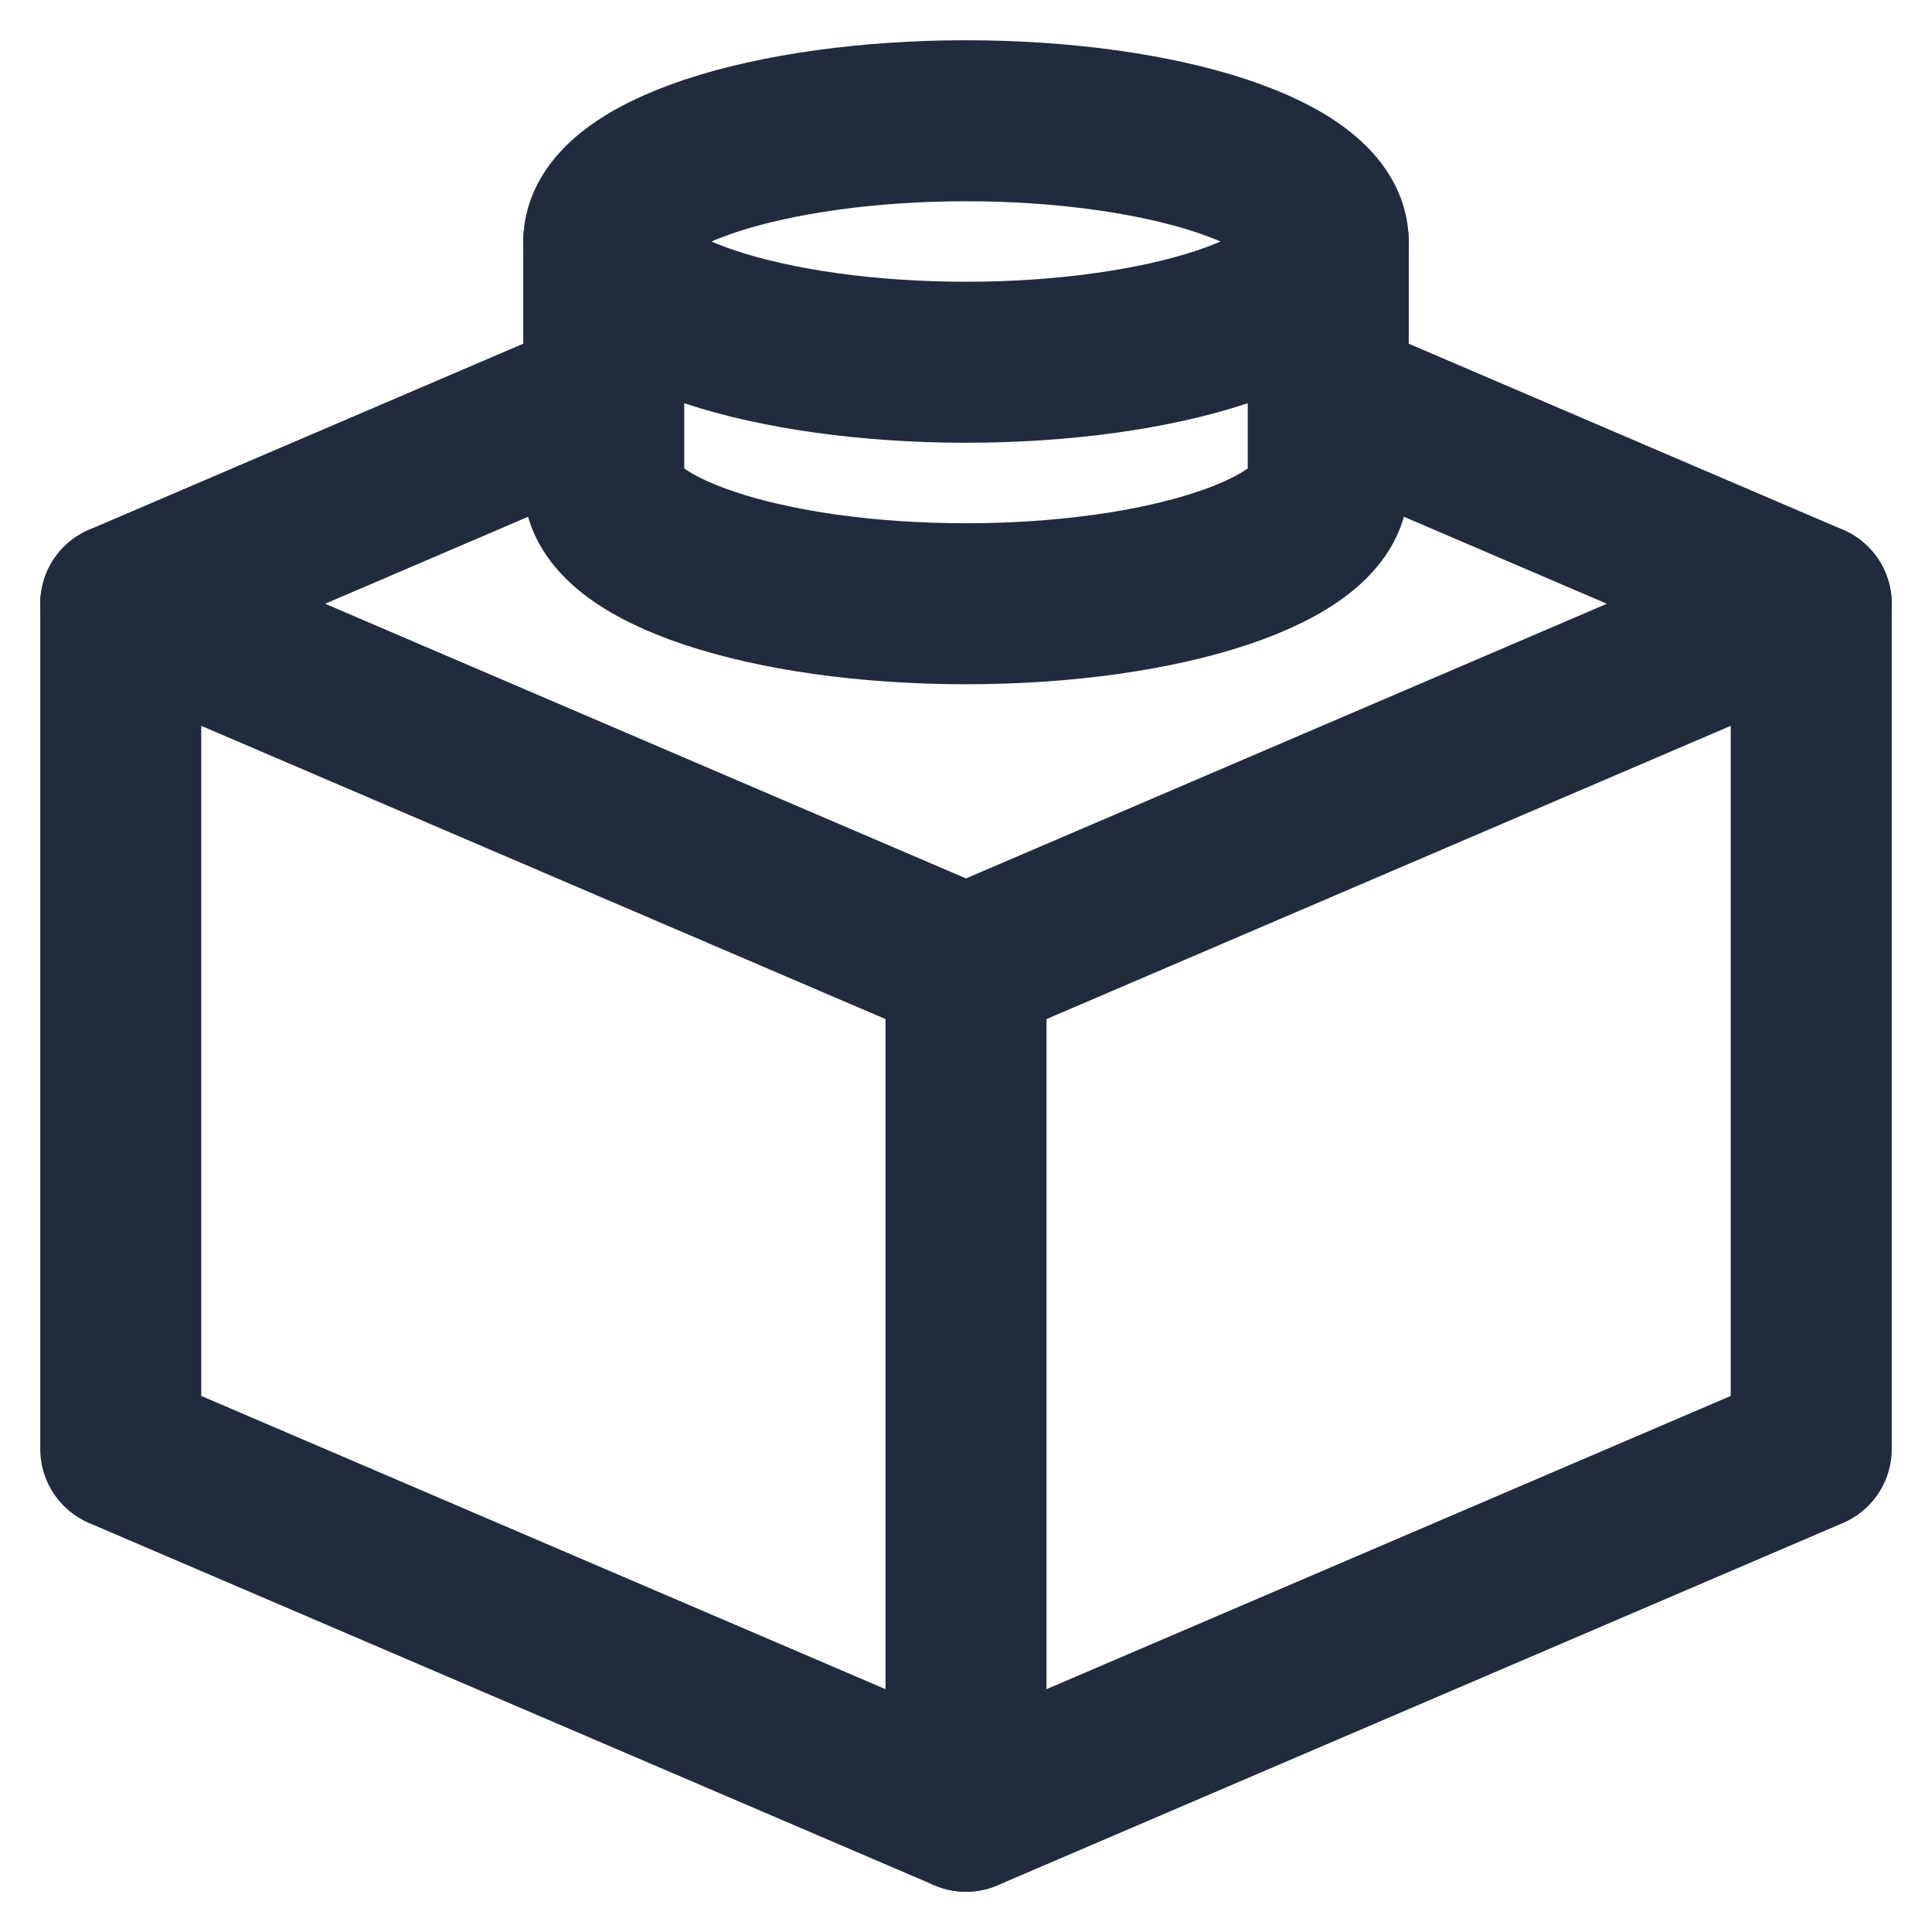
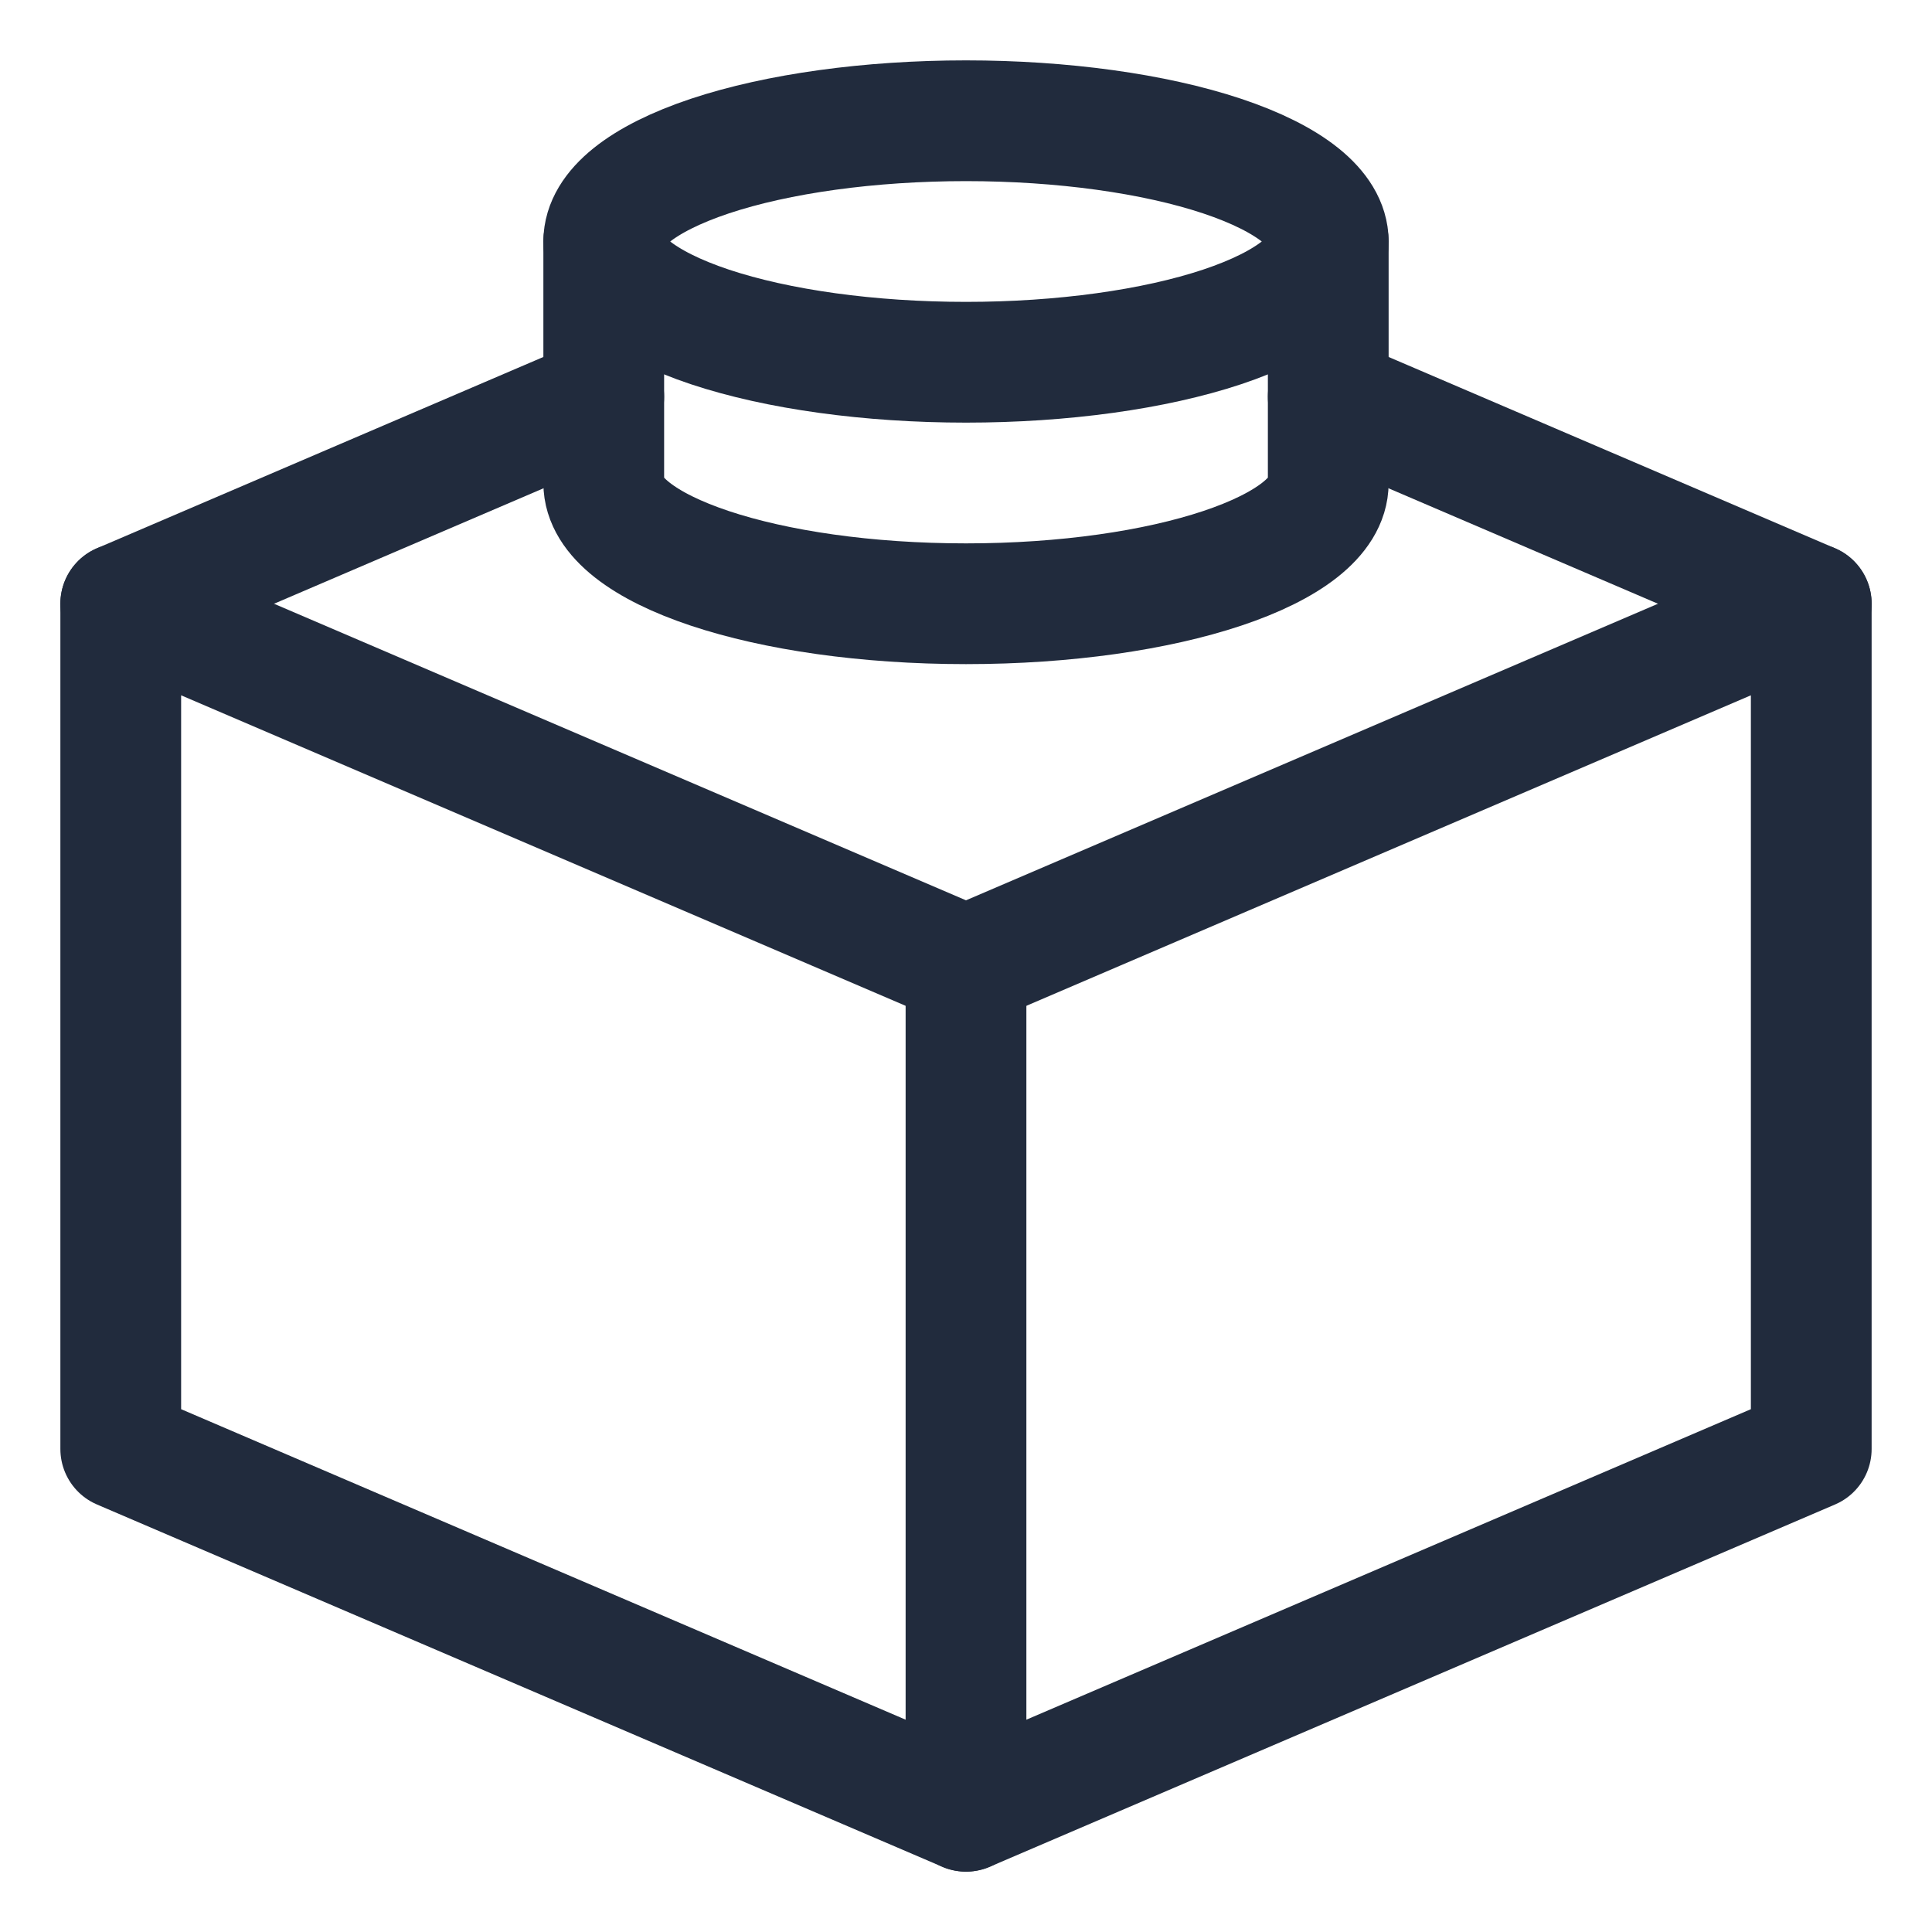
<svg xmlns="http://www.w3.org/2000/svg" width="24" height="24" viewBox="0 0 24 24" fill="none">
-   <path d="M22.5 7.5V18L12 22.5L1.5 18V7.5L12 12L22.5 7.5Z" stroke="#212B3D" stroke-width="2" stroke-linecap="round" stroke-linejoin="round" />
-   <path d="M12 22.5V12" stroke="#212B3D" stroke-width="2" stroke-linecap="round" stroke-linejoin="round" />
-   <path d="M7.5 4.929L1.5 7.5" stroke="#212B3D" stroke-width="2" stroke-linecap="round" stroke-linejoin="round" />
-   <path d="M16.5 4.929L22.5 7.5" stroke="#212B3D" stroke-width="2" stroke-linecap="round" stroke-linejoin="round" />
-   <path d="M7.5 3C7.5 3.398 7.974 3.779 8.818 4.061C9.662 4.342 10.806 4.5 12 4.5C13.194 4.5 14.338 4.342 15.182 4.061C16.026 3.779 16.5 3.398 16.5 3C16.5 2.602 16.026 2.221 15.182 1.939C14.338 1.658 13.194 1.5 12 1.5C10.806 1.5 9.662 1.658 8.818 1.939C7.974 2.221 7.5 2.602 7.5 3V3Z" stroke="#212B3D" stroke-width="2" stroke-linecap="round" stroke-linejoin="round" />
-   <path d="M7.5 3V6C7.5 6.828 9.515 7.5 12 7.5C14.485 7.5 16.5 6.828 16.5 6V3" stroke="#212B3D" stroke-width="2" stroke-linecap="round" stroke-linejoin="round" />
+   <path d="M22.5 7.5V18L12 22.5L1.5 18V7.5L12 12L22.5 7.5Z" stroke="#212B3D" stroke-width="1.5" stroke-linecap="round" stroke-linejoin="round" />
+   <path d="M12 22.5V12" stroke="#212B3D" stroke-width="1.5" stroke-linecap="round" stroke-linejoin="round" />
+   <path d="M7.5 4.929L1.5 7.5" stroke="#212B3D" stroke-width="1.5" stroke-linecap="round" stroke-linejoin="round" />
+   <path d="M16.5 4.929L22.5 7.5" stroke="#212B3D" stroke-width="1.5" stroke-linecap="round" stroke-linejoin="round" />
+   <path d="M7.5 3C7.5 3.398 7.974 3.779 8.818 4.061C9.662 4.342 10.806 4.5 12 4.5C13.194 4.5 14.338 4.342 15.182 4.061C16.026 3.779 16.5 3.398 16.5 3C16.5 2.602 16.026 2.221 15.182 1.939C14.338 1.658 13.194 1.5 12 1.5C10.806 1.5 9.662 1.658 8.818 1.939C7.974 2.221 7.5 2.602 7.5 3V3Z" stroke="#212B3D" stroke-width="1.5" stroke-linecap="round" stroke-linejoin="round" />
+   <path d="M7.5 3V6C7.5 6.828 9.515 7.5 12 7.5C14.485 7.5 16.5 6.828 16.5 6V3" stroke="#212B3D" stroke-width="1.5" stroke-linecap="round" stroke-linejoin="round" />
</svg>
